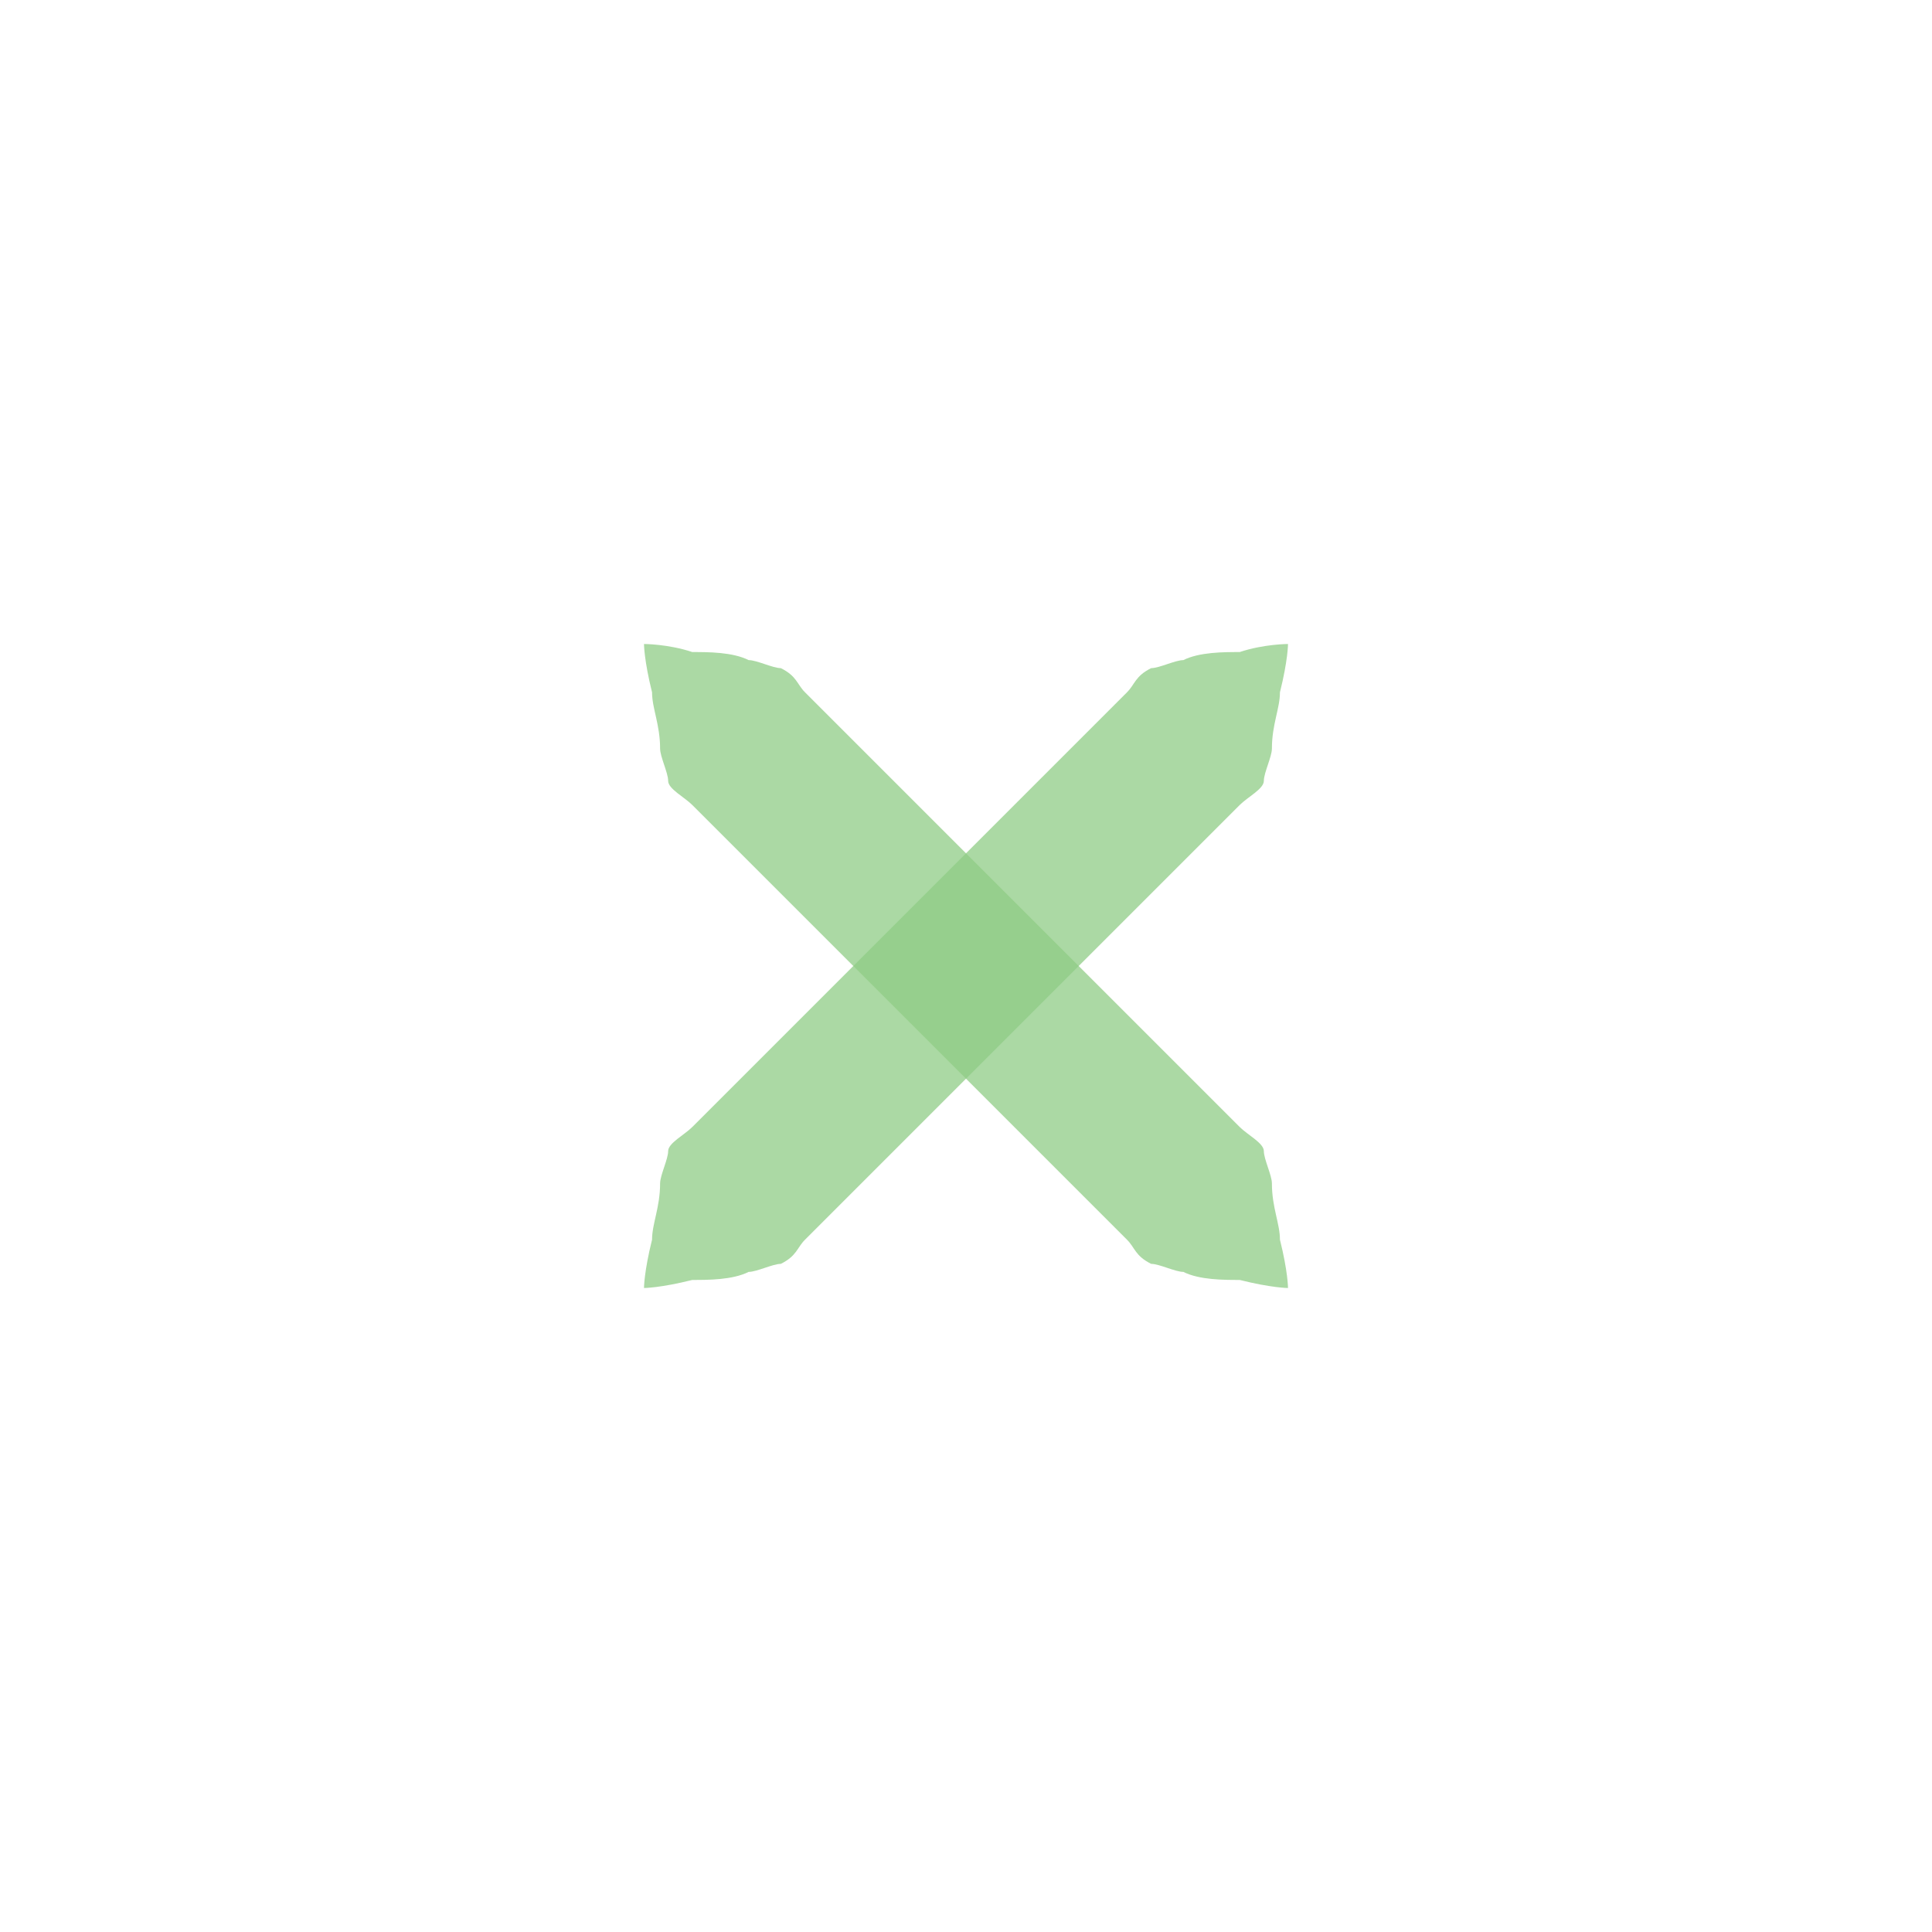
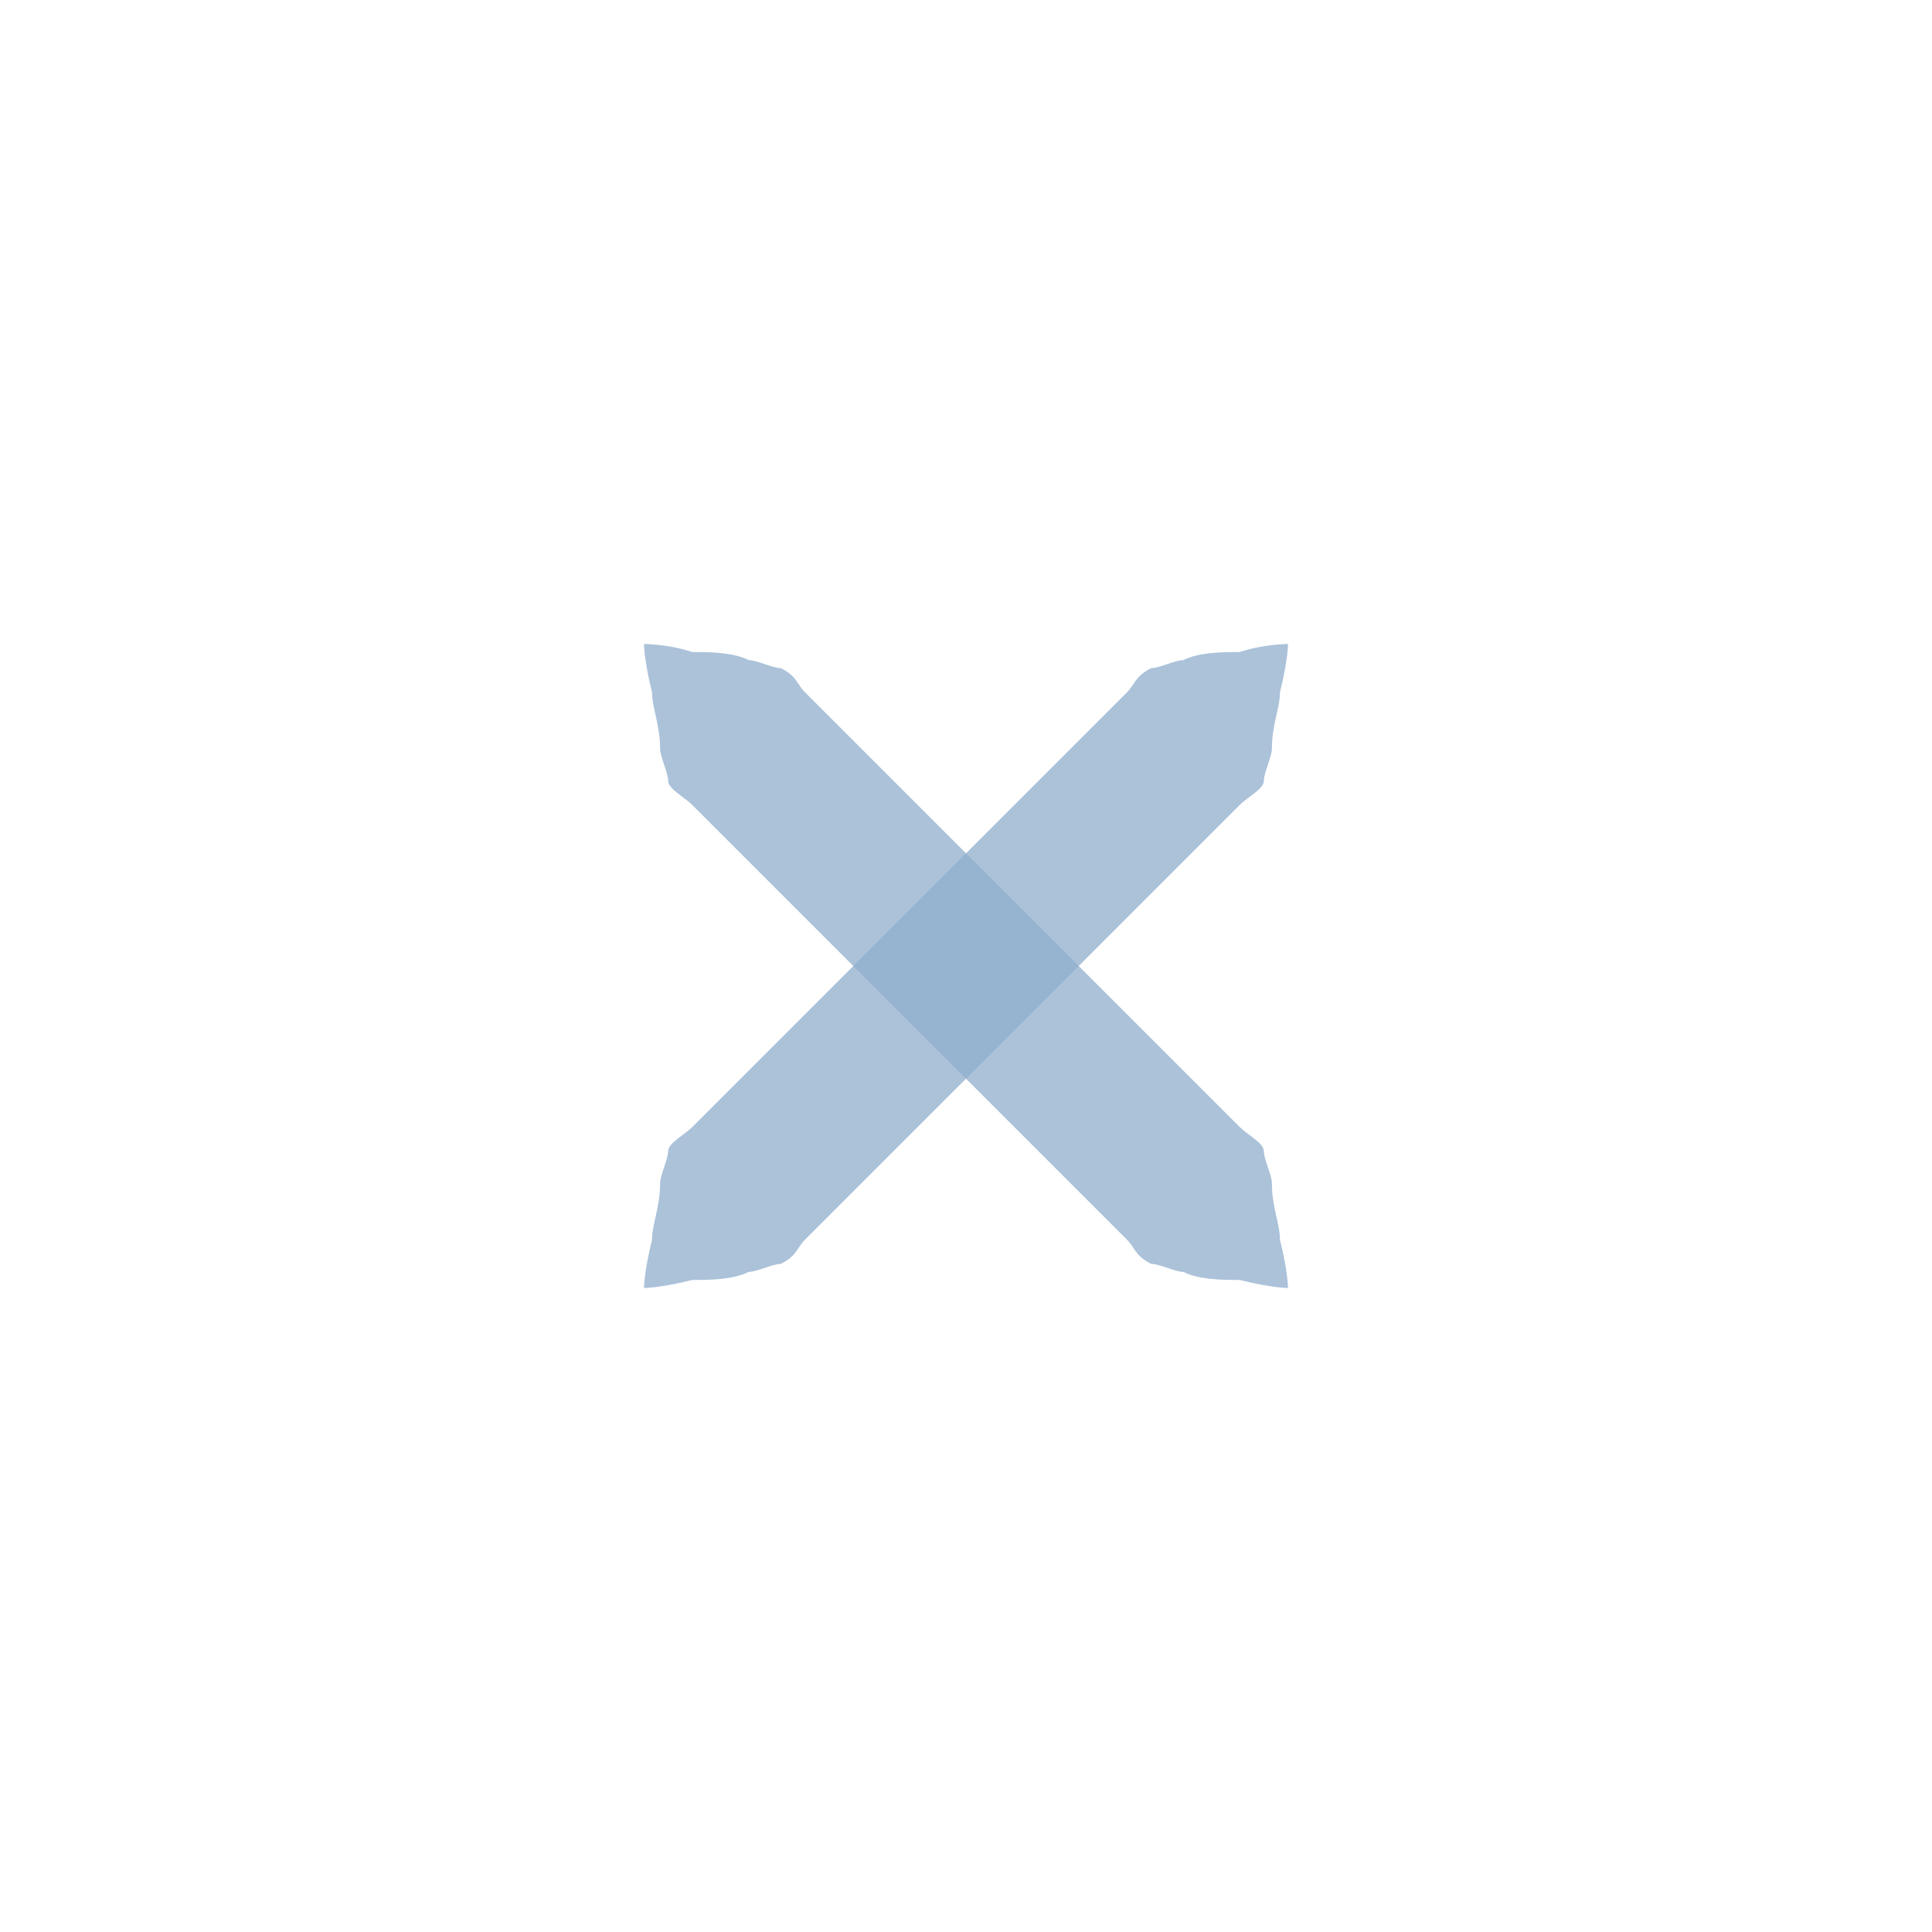
<svg xmlns="http://www.w3.org/2000/svg" xmlns:xlink="http://www.w3.org/1999/xlink" version="1.1" x="0px" y="0px" width="24px" height="24px" viewBox="0 0 24 24">
-   <path id="a" fill="#8fcc85" opacity="0.75" d="M16,8c0,0,0,0.2-0.1,0.6c0,0.2-0.1,0.4-0.1,0.7c0,0.1-0.1,0.3-0.1,0.4c0,0.1-0.2,0.2-0.3,0.3c-0.7,0.7-1.7,1.7-2.7,2.7c-1,1-2,2-2.7,2.7c-0.1,0.1-0.1,0.2-0.3,0.3c-0.1,0-0.3,0.1-0.4,0.1c-0.2,0.1-0.5,0.1-0.7,0.1C8.2,16,8,16,8,16s0-0.2,0.1-0.6c0-0.2,0.1-0.4,0.1-0.7c0-0.1,0.1-0.3,0.1-0.4c0-0.1,0.2-0.2,0.3-0.3c0.7-0.7,1.7-1.7,2.7-2.7c1-1,2-2,2.7-2.7c0.1-0.1,0.1-0.2,0.3-0.3c0.1,0,0.3-0.1,0.4-0.1c0.2-0.1,0.5-0.1,0.7-0.1C15.7,8,16,8,16,8z" />
+   <path id="a" fill="#8fadcc" opacity="0.75" d="M16,8c0,0,0,0.2-0.1,0.6c0,0.2-0.1,0.4-0.1,0.7c0,0.1-0.1,0.3-0.1,0.4c0,0.1-0.2,0.2-0.3,0.3c-0.7,0.7-1.7,1.7-2.7,2.7c-1,1-2,2-2.7,2.7c-0.1,0.1-0.1,0.2-0.3,0.3c-0.1,0-0.3,0.1-0.4,0.1c-0.2,0.1-0.5,0.1-0.7,0.1C8.2,16,8,16,8,16s0-0.2,0.1-0.6c0-0.2,0.1-0.4,0.1-0.7c0-0.1,0.1-0.3,0.1-0.4c0-0.1,0.2-0.2,0.3-0.3c0.7-0.7,1.7-1.7,2.7-2.7c1-1,2-2,2.7-2.7c0.1-0.1,0.1-0.2,0.3-0.3c0.1,0,0.3-0.1,0.4-0.1c0.2-0.1,0.5-0.1,0.7-0.1C15.7,8,16,8,16,8z" />
  <use xlink:href="#a" transform="matrix(-1,0,0,1,24,0)" />
</svg>
